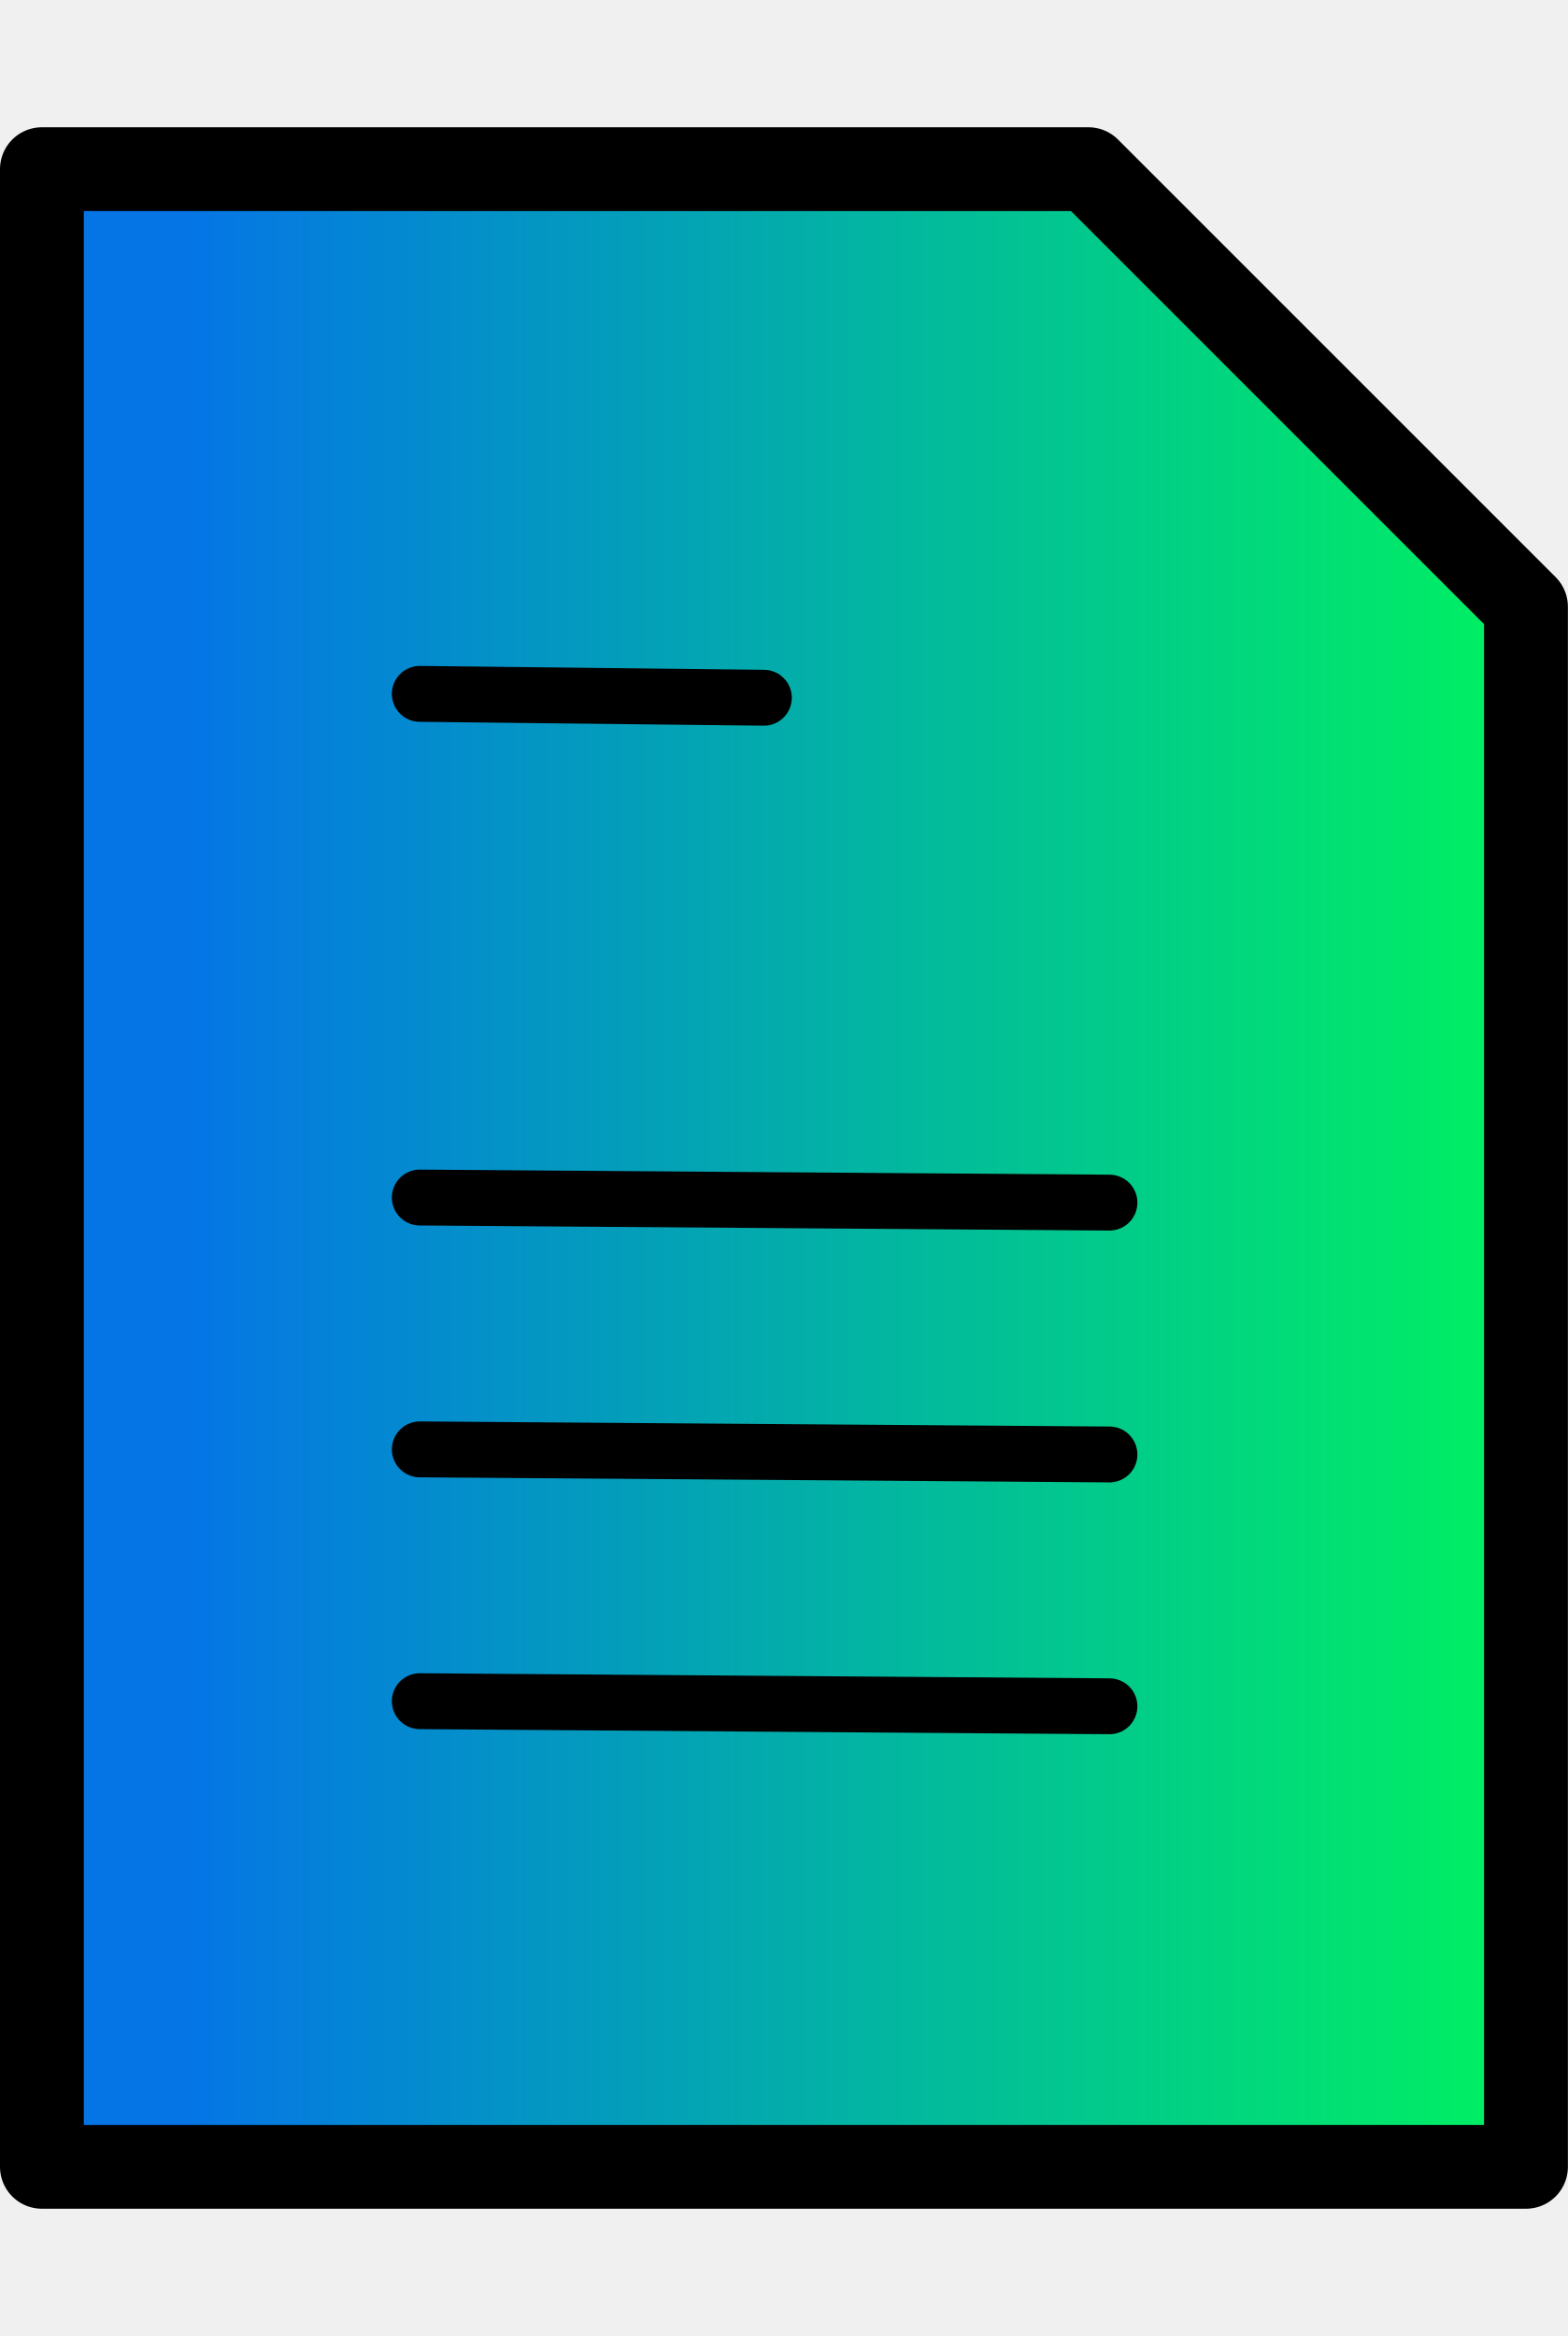
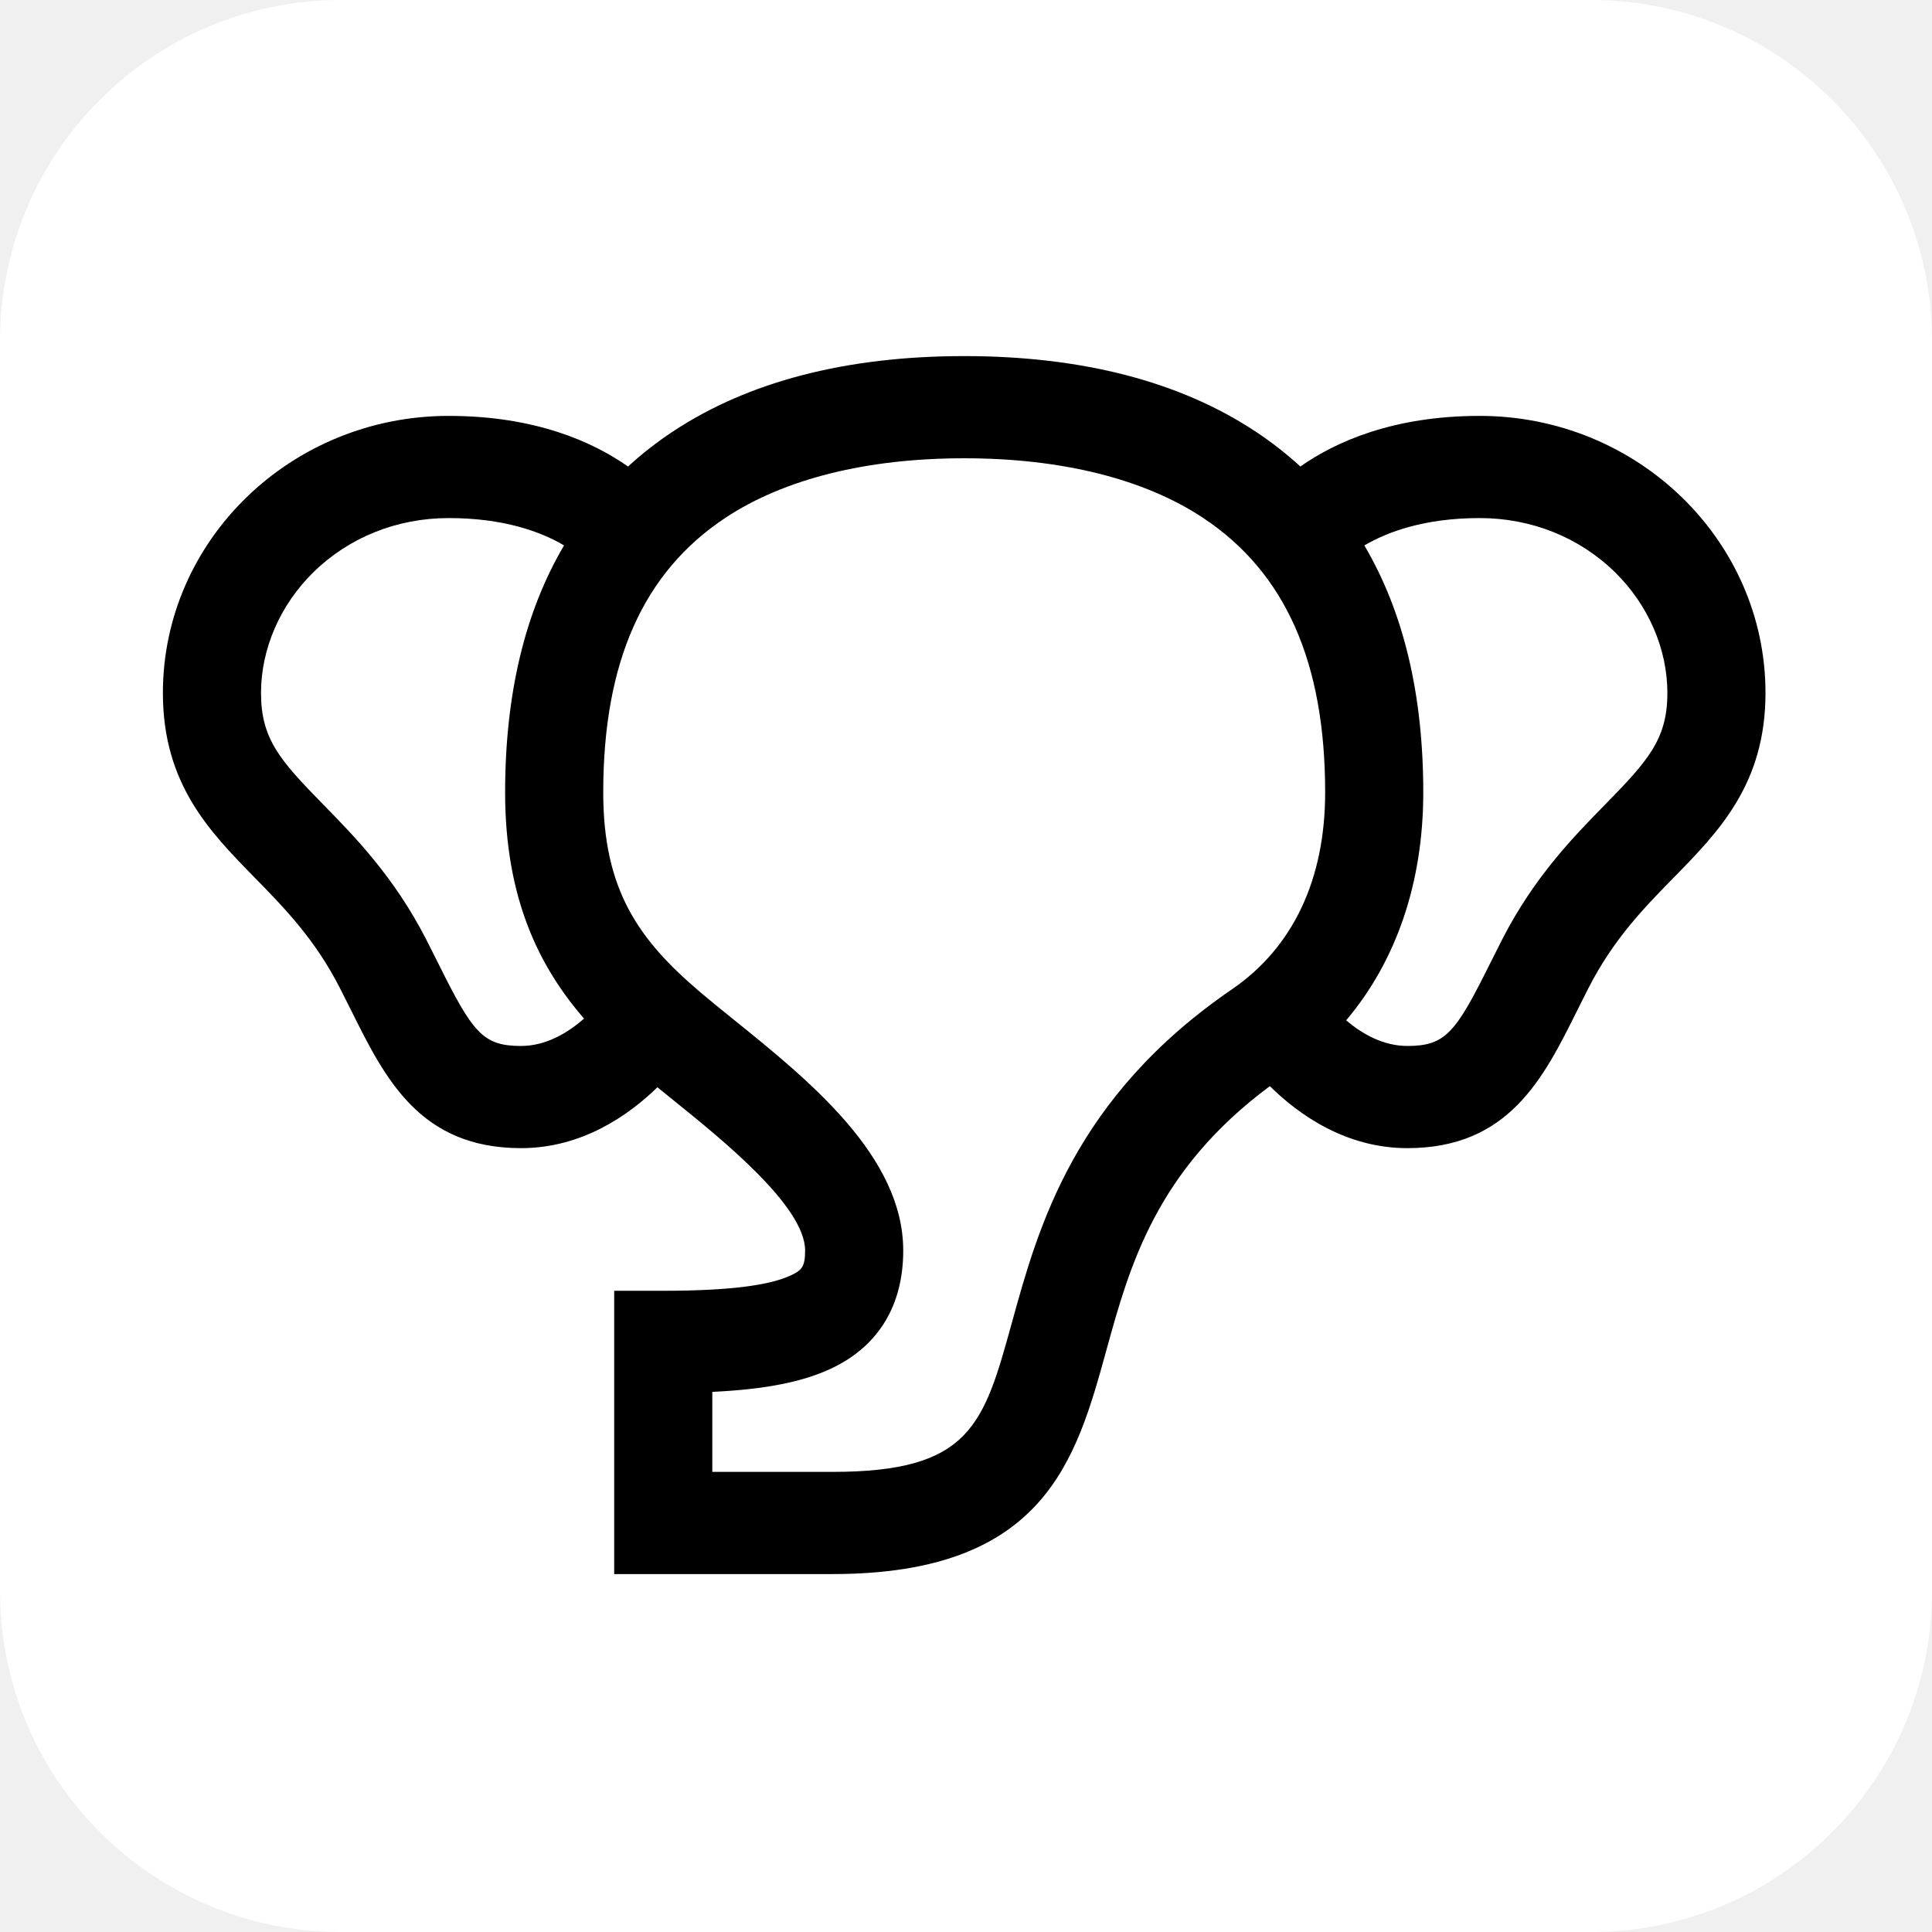
- <svg version="1.1" viewBox="251.048 144.521 56.114 74.5" width="50px" height="74.5">
-   <defs>
-     <linearGradient id="grad1" x1="0%" y1="0%" x2="100%" y2="0%">
-       <stop offset="10%" style="stop-color:rgba(1.96%,45.88%,90.2%,1);stop-opacity:1" />
-       <stop offset="100%" style="stop-color:rgba(0%,94.9%,37.65%,1);stop-opacity:1" />
-     </linearGradient>
-   </defs>
-   <g id="Canvas_11" stroke="none" fill="url(#grad1)" stroke-opacity="1" fill-opacity="1" stroke-dasharray="none">
-     <g id="Canvas_11: Layer 1">
-       <g id="Group_38">
-         <g id="Graphic_32">
-           <path d="M 252.548 146.021 L 252.548 217.521 L 305.663 217.521 L 305.663 161.683 L 290.001 146.021 Z" stroke="black" stroke-linecap="round" stroke-linejoin="round" stroke-width="3" />
-         </g>
-         <g id="Line_34">
-           <line x1="266.073" y1="182.828" x2="290.755" y2="183.01" stroke="black" stroke-linecap="round" stroke-linejoin="round" stroke-width="2" />
-         </g>
-         <g id="Line_35">
-           <line x1="266.073" y1="191.842" x2="290.755" y2="192.024" stroke="black" stroke-linecap="round" stroke-linejoin="round" stroke-width="2" />
-         </g>
-         <g id="Line_36">
-           <line x1="266.073" y1="200.855" x2="290.755" y2="201.037" stroke="black" stroke-linecap="round" stroke-linejoin="round" stroke-width="2" />
-         </g>
-         <g id="Line_37">
-           <line x1="266.073" y1="164.801" x2="278.387" y2="164.94" stroke="black" stroke-linecap="round" stroke-linejoin="round" stroke-width="2" />
-         </g>
-       </g>
-     </g>
-   </g>
+ <svg xmlns="http://www.w3.org/2000/svg" width="510" height="510" viewBox="0 0 510 510" fill="none">
+   <path d="M0 90C0 40.294 40.294 0 90 0H420C469.706 0 510 40.294 510 90V420C510 469.706 469.706 510 420 510H90C40.294 510 0 469.706 0 420V90Z" fill="white" />
+   <path d="M390.603 109.785C367.74 109.785 352.546 116.638 343.263 123.149C339.642 119.83 335.729 116.761 331.506 113.961C311.527 100.716 285.626 94 254.523 94C223.42 94 197.52 100.716 177.541 113.962C173.318 116.762 169.406 119.831 165.784 123.15C156.501 116.639 141.308 109.786 118.444 109.786C76.844 109.785 43 142.598 43 182.931C43 206.933 55.303 219.492 67.2 231.637C74.999 239.598 83.064 247.832 89.662 260.695C90.751 262.817 91.777 264.879 92.769 266.869C101.634 284.673 110.801 303.081 137.54 303.081C153.559 303.081 165.855 294.499 173.54 287.012C174.893 288.114 176.285 289.237 177.718 290.393C190.738 300.891 212.53 318.464 212.53 330.118C212.53 334.486 211.571 335.332 208.83 336.634C203.022 339.393 191.984 340.734 175.083 340.734H162.133V415.516H219.738C275.767 415.516 284.054 385.456 292.067 356.386C298.201 334.139 305.135 309.057 335.205 286.716C342.868 294.27 355.277 303.081 371.507 303.081C398.248 303.081 407.414 284.673 416.278 266.871C417.269 264.881 418.295 262.818 419.384 260.696C425.984 247.831 434.048 239.597 441.847 231.637C453.745 219.492 466.047 206.934 466.047 182.931C466.047 142.598 432.203 109.785 390.603 109.785ZM137.539 276.109C127.424 276.109 124.776 272.561 115.76 254.453C114.722 252.37 113.646 250.21 112.507 247.988C104.034 231.468 93.663 220.882 85.329 212.375C73.938 200.744 68.901 195.09 68.901 182.931C68.901 171.295 73.942 159.676 82.731 151.056C92.131 141.836 104.814 136.758 118.444 136.758C133.159 136.758 142.92 140.445 148.898 143.978C138.555 161.484 133.339 183.275 133.339 209.167C133.339 237.117 142.277 255.148 154.174 268.886C150.023 272.525 144.235 276.109 137.539 276.109ZM325.23 261.132C283.502 289.708 274.064 323.945 267.172 348.944C259.676 376.133 256.255 388.542 219.737 388.542H188.032V367.425C202.253 366.735 212.037 364.76 219.578 361.178C231.912 355.319 238.43 344.58 238.43 330.12C238.43 305.235 213.559 285.181 193.573 269.066C190.418 266.523 187.437 264.119 184.898 261.958C168.647 248.126 159.24 235.055 159.24 209.168C159.24 174.786 169.776 151.087 191.451 136.715C206.984 126.418 228.794 120.973 254.523 120.973C280.253 120.973 302.062 126.418 317.596 136.715C339.271 151.087 349.808 174.786 349.808 209.168C349.808 232.152 341.309 250.12 325.23 261.132ZM423.717 212.375C415.385 220.881 405.012 231.467 396.54 247.987C395.401 250.21 394.325 252.37 393.286 254.454C384.27 272.56 381.622 276.108 371.507 276.108C365.028 276.108 359.443 272.816 355.349 269.34C368.594 253.693 375.708 232.972 375.708 209.167C375.708 183.277 370.493 161.489 360.152 143.984C366.124 140.475 375.916 136.758 390.603 136.758C404.232 136.758 416.916 141.835 426.316 151.055C435.105 159.675 440.146 171.294 440.146 182.931C440.146 195.09 435.109 200.745 423.717 212.375Z" fill="black" />
</svg>
